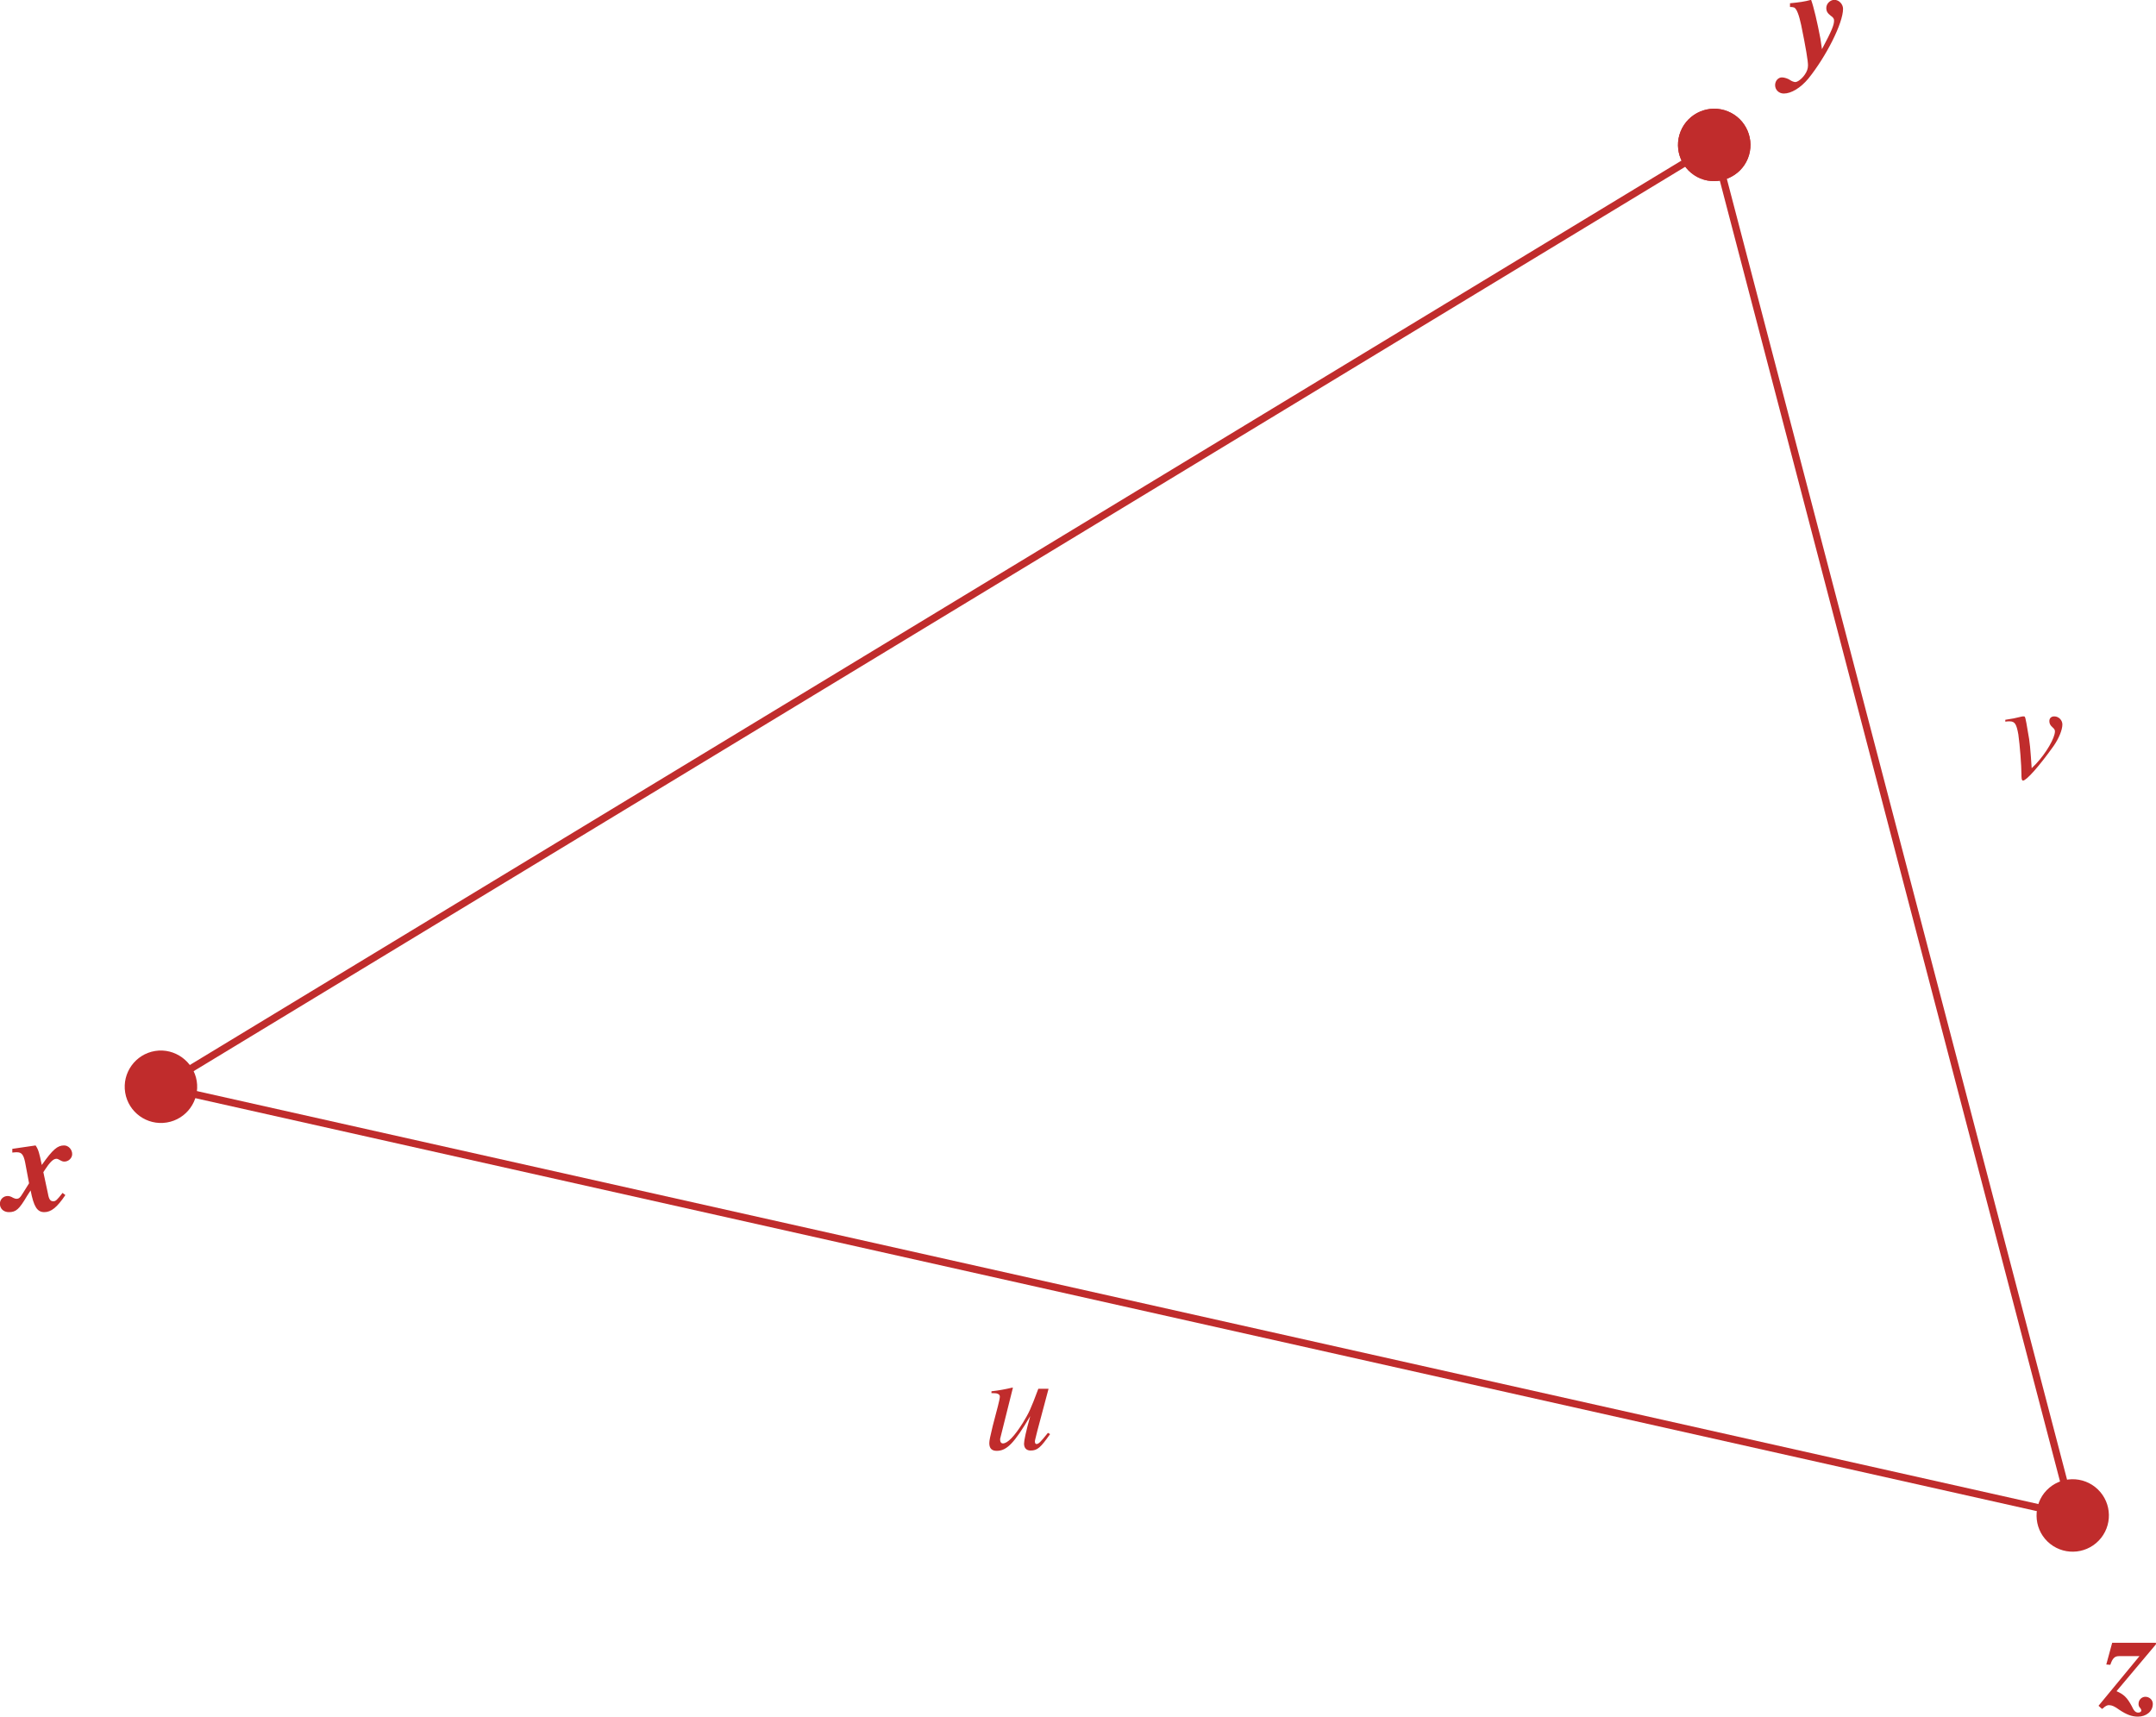
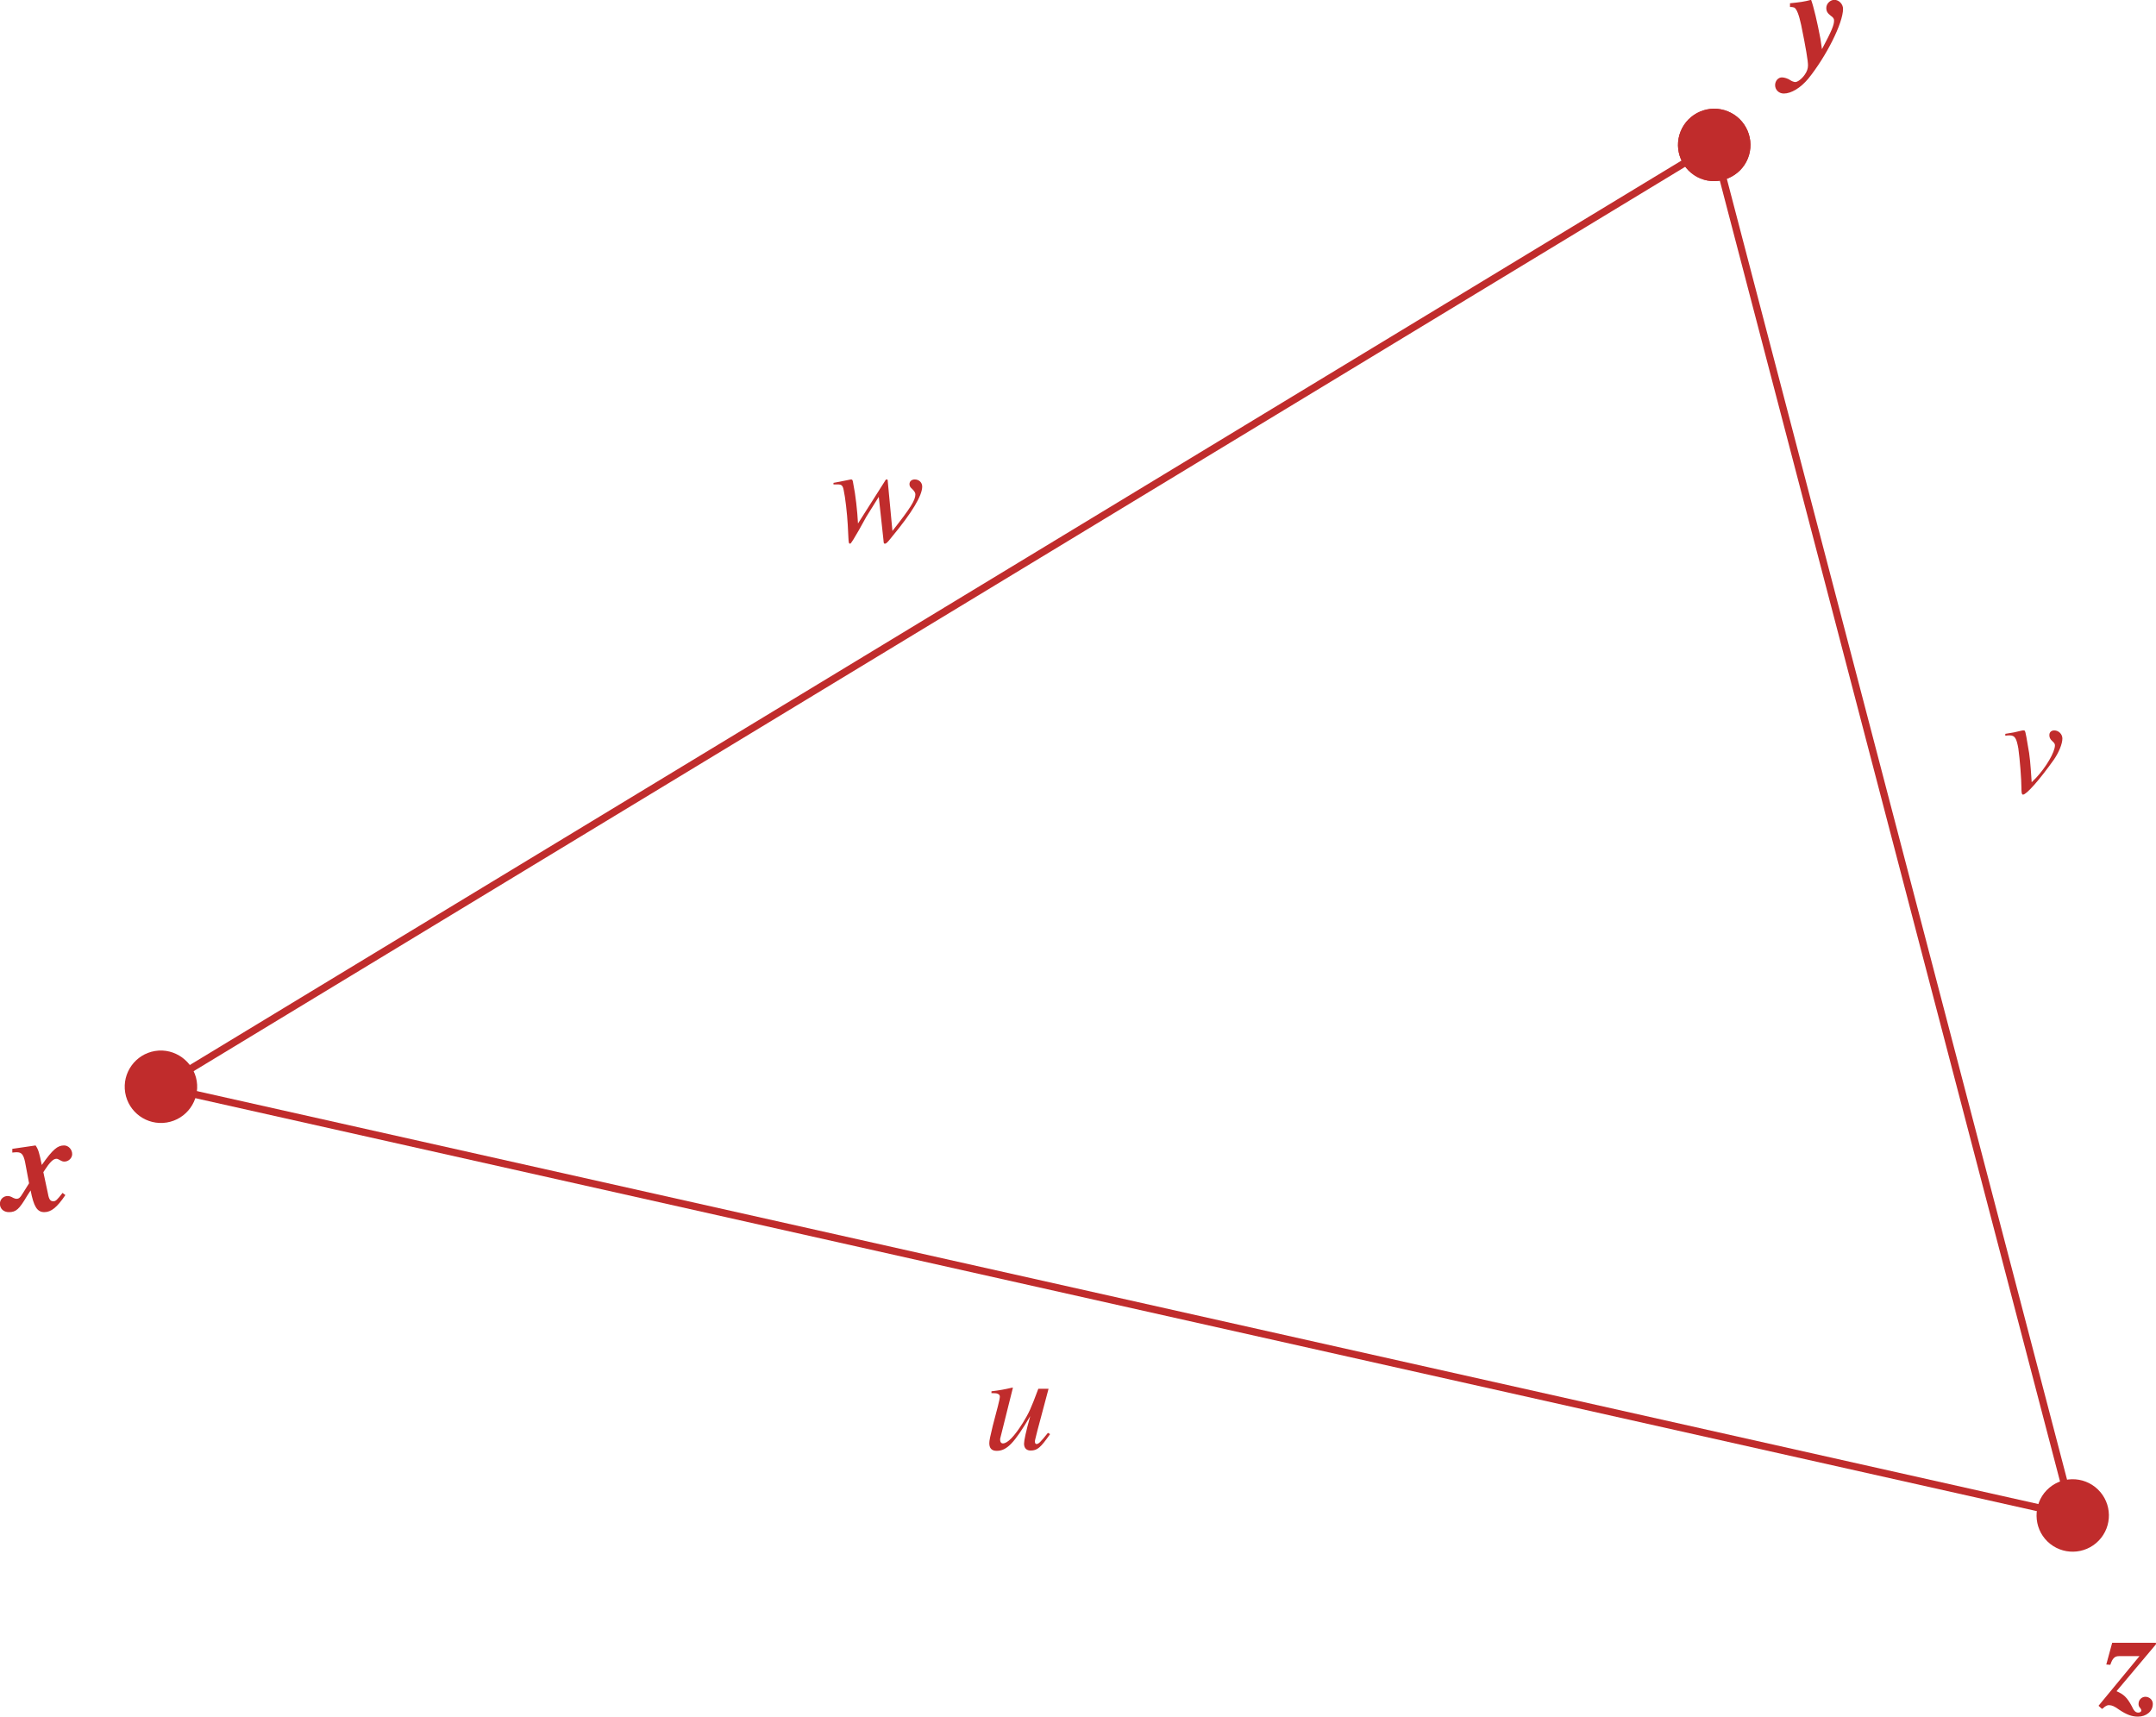
<svg xmlns="http://www.w3.org/2000/svg" xmlns:xlink="http://www.w3.org/1999/xlink" width="108.588mm" height="86.467mm" viewBox="0 0 108.588 86.467" version="1.1" id="svg1">
  <defs id="defs1">
+     <marker style="overflow:visible" id="RoundedArrow" refX="0" refY="0" orient="auto-start-reverse" markerWidth="1" markerHeight="1" viewBox="0 0 1 1" preserveAspectRatio="xMidYMid">
+       <path transform="scale(0.7)" d="m -0.211,-4.106 6.422,3.211 a 1,1 90 0 1 0,1.789 L -0.211,4.106 A 1.236,1.236 31.717 0 1 -2,3 v -6 a 1.236,1.236 148.283 0 1 1.789,-1.106 z" style="fill:context-stroke;fill-rule:evenodd;stroke:none" id="path8" />
+     </marker>
    <linearGradient id="swatch14">
      <stop style="stop-color:#c02c2c;stop-opacity:1;" offset="0" id="stop14" />
    </linearGradient>
    <marker style="overflow:visible" id="Dot" refX="0" refY="0" orient="auto" markerWidth="2" markerHeight="2" viewBox="0 0 1 1" preserveAspectRatio="xMidYMid">
      <path transform="scale(0.5)" style="fill:context-stroke;fill-rule:evenodd;stroke:none" d="M 5,0 C 5,2.76 2.76,5 0,5 -2.76,5 -5,2.76 -5,0 c 0,-2.76 2.3,-5 5,-5 2.76,0 5,2.24 5,5 z" id="path17" />
    </marker>
    <radialGradient xlink:href="#swatch14" id="radialGradient14" cx="92.746" cy="93.631" fx="92.746" fy="93.631" r="49.968" gradientTransform="matrix(1,0,0,0.727254,0,25.5375)" gradientUnits="userSpaceOnUse" />
  </defs>
  <g id="layer1" transform="translate(-36.49797,-51.8165)">
-     <path style="fill:none;fill-opacity:1;stroke:url(#radialGradient14);stroke-width:0.365;stroke-dasharray:none;stroke-opacity:1;marker-mid:url(#Dot);marker-end:url(#Dot);paint-order:stroke fill markers" d="M 140.889,128.145 122.836,59.117 v 0 c 0,0 0,0 -78.232,47.435 z" id="path1" />
+     <path style="fill:none;fill-opacity:1;stroke:url(#radialGradient14);stroke-width:0.365;stroke-dasharray:none;stroke-opacity:1;marker-start:url(#RoundedArrow);marker-mid:url(#Dot);marker-end:url(#Dot);paint-order:stroke fill markers" d="M 140.889,128.145 122.836,59.117 v 0 c 0,0 0,0 -78.232,47.435 z" id="path1" />
    <text xml:space="preserve" style="font-style:italic;font-variant:normal;font-weight:bold;font-stretch:normal;font-size:7.056px;font-family:'TeX Gyre Termes';-inkscape-font-specification:'TeX Gyre Termes, Bold Italic';font-variant-ligatures:normal;font-variant-caps:normal;font-variant-numeric:normal;font-variant-east-asian:normal;writing-mode:lr-tb;direction:ltr;white-space:pre;display:inline;fill:#c02c2c;fill-opacity:1;stroke:none;stroke-width:0.365;stroke-dasharray:none;stroke-opacity:1;paint-order:stroke fill markers" x="142.489" y="137.733" id="text4">
      <tspan id="tspan4" x="142.489" y="137.733" style="font-style:italic;font-variant:normal;font-weight:bold;font-stretch:normal;font-size:7.056px;font-family:'TeX Gyre Termes';-inkscape-font-specification:'TeX Gyre Termes, Bold Italic';font-variant-ligatures:normal;font-variant-caps:normal;font-variant-numeric:normal;font-variant-east-asian:normal;fill:#c02c2c;fill-opacity:1;stroke:none">z</tspan>
    </text>
    <text xml:space="preserve" style="font-style:italic;font-variant:normal;font-weight:bold;font-stretch:normal;font-size:7.056px;font-family:'TeX Gyre Termes';-inkscape-font-specification:'TeX Gyre Termes, Bold Italic';font-variant-ligatures:normal;font-variant-caps:normal;font-variant-numeric:normal;font-variant-east-asian:normal;writing-mode:lr-tb;direction:ltr;white-space:pre;display:inline;fill:#c02c2c;fill-opacity:1;stroke:none;stroke-width:0.365;stroke-dasharray:none;stroke-opacity:1;paint-order:stroke fill markers" x="142.489" y="137.733" id="text5" transform="translate(-105.6669,-24.9565)">
      <tspan id="tspan5" x="142.489" y="137.733" style="font-style:italic;font-variant:normal;font-weight:bold;font-stretch:normal;font-size:7.056px;font-family:'TeX Gyre Termes';-inkscape-font-specification:'TeX Gyre Termes, Bold Italic';font-variant-ligatures:normal;font-variant-caps:normal;font-variant-numeric:normal;font-variant-east-asian:normal;fill:#c02c2c;fill-opacity:1;stroke:none">x</tspan>
    </text>
    <text xml:space="preserve" style="font-style:italic;font-variant:normal;font-weight:bold;font-stretch:normal;font-size:7.056px;font-family:'TeX Gyre Termes';-inkscape-font-specification:'TeX Gyre Termes, Bold Italic';font-variant-ligatures:normal;font-variant-caps:normal;font-variant-numeric:normal;font-variant-east-asian:normal;writing-mode:lr-tb;direction:ltr;white-space:pre;fill:#c02c2c;fill-opacity:1;stroke:none;stroke-width:0.365;stroke-dasharray:none;stroke-opacity:1;paint-order:stroke fill markers" x="126.56" y="55.076" id="text6">
      <tspan id="tspan6" x="126.56" y="55.076">y</tspan>
    </text>
-     <text xml:space="preserve" style="font-style:italic;font-variant:normal;font-weight:normal;font-stretch:normal;font-size:7.056px;font-family:'TeX Gyre Termes';-inkscape-font-specification:'TeX Gyre Termes, Italic';font-variant-ligatures:normal;font-variant-caps:normal;font-variant-numeric:normal;font-variant-east-asian:normal;writing-mode:lr-tb;direction:ltr;white-space:pre;fill:#c02c2c;fill-opacity:1;stroke:none;stroke-width:0.365;stroke-dasharray:none;stroke-opacity:1;paint-order:stroke fill markers" x="137.357" y="91.006" id="text7">
-       <tspan id="tspan9" x="137.357" y="91.006">v</tspan>
+     <text xml:space="preserve" style="font-style:italic;font-variant:normal;font-weight:normal;font-stretch:normal;font-size:7.056px;font-family:'TeX Gyre Termes';-inkscape-font-specification:'TeX Gyre Termes, Italic';font-variant-ligatures:normal;font-variant-caps:normal;font-variant-numeric:normal;font-variant-east-asian:normal;writing-mode:lr-tb;direction:ltr;white-space:pre;fill:#c02c2c;fill-opacity:1;stroke:none;stroke-width:0.365;stroke-dasharray:none;stroke-opacity:1;paint-order:stroke fill markers" x="137.357" y="91.714" id="text7">
+       <tspan id="tspan9" x="137.357" y="91.714">v</tspan>
+     </text>
+     <text xml:space="preserve" style="font-style:italic;font-variant:normal;font-weight:normal;font-stretch:normal;font-size:7.056px;font-family:'TeX Gyre Termes';-inkscape-font-specification:'TeX Gyre Termes, Italic';font-variant-ligatures:normal;font-variant-caps:normal;font-variant-numeric:normal;font-variant-east-asian:normal;writing-mode:lr-tb;direction:ltr;white-space:pre;fill:#c02c2c;fill-opacity:1;stroke:none;stroke-width:0.365;stroke-dasharray:none;stroke-opacity:1;paint-order:stroke fill markers" x="78.366" y="79.074" id="text7-7">
+       <tspan id="tspan16" x="78.366" y="79.074">w</tspan>
    </text>
    <text xml:space="preserve" style="font-style:italic;font-variant:normal;font-weight:normal;font-stretch:normal;font-size:7.056px;font-family:'TeX Gyre Termes';-inkscape-font-specification:'TeX Gyre Termes, Italic';font-variant-ligatures:normal;font-variant-caps:normal;font-variant-numeric:normal;font-variant-east-asian:normal;writing-mode:lr-tb;direction:ltr;white-space:pre;fill:#c02c2c;fill-opacity:1;stroke:none;stroke-width:0.365;stroke-dasharray:none;stroke-opacity:1;paint-order:stroke fill markers" x="86.028" y="124.813" id="text8">
      <tspan id="tspan10" x="86.028" y="124.813">u</tspan>
    </text>
  </g>
</svg>
